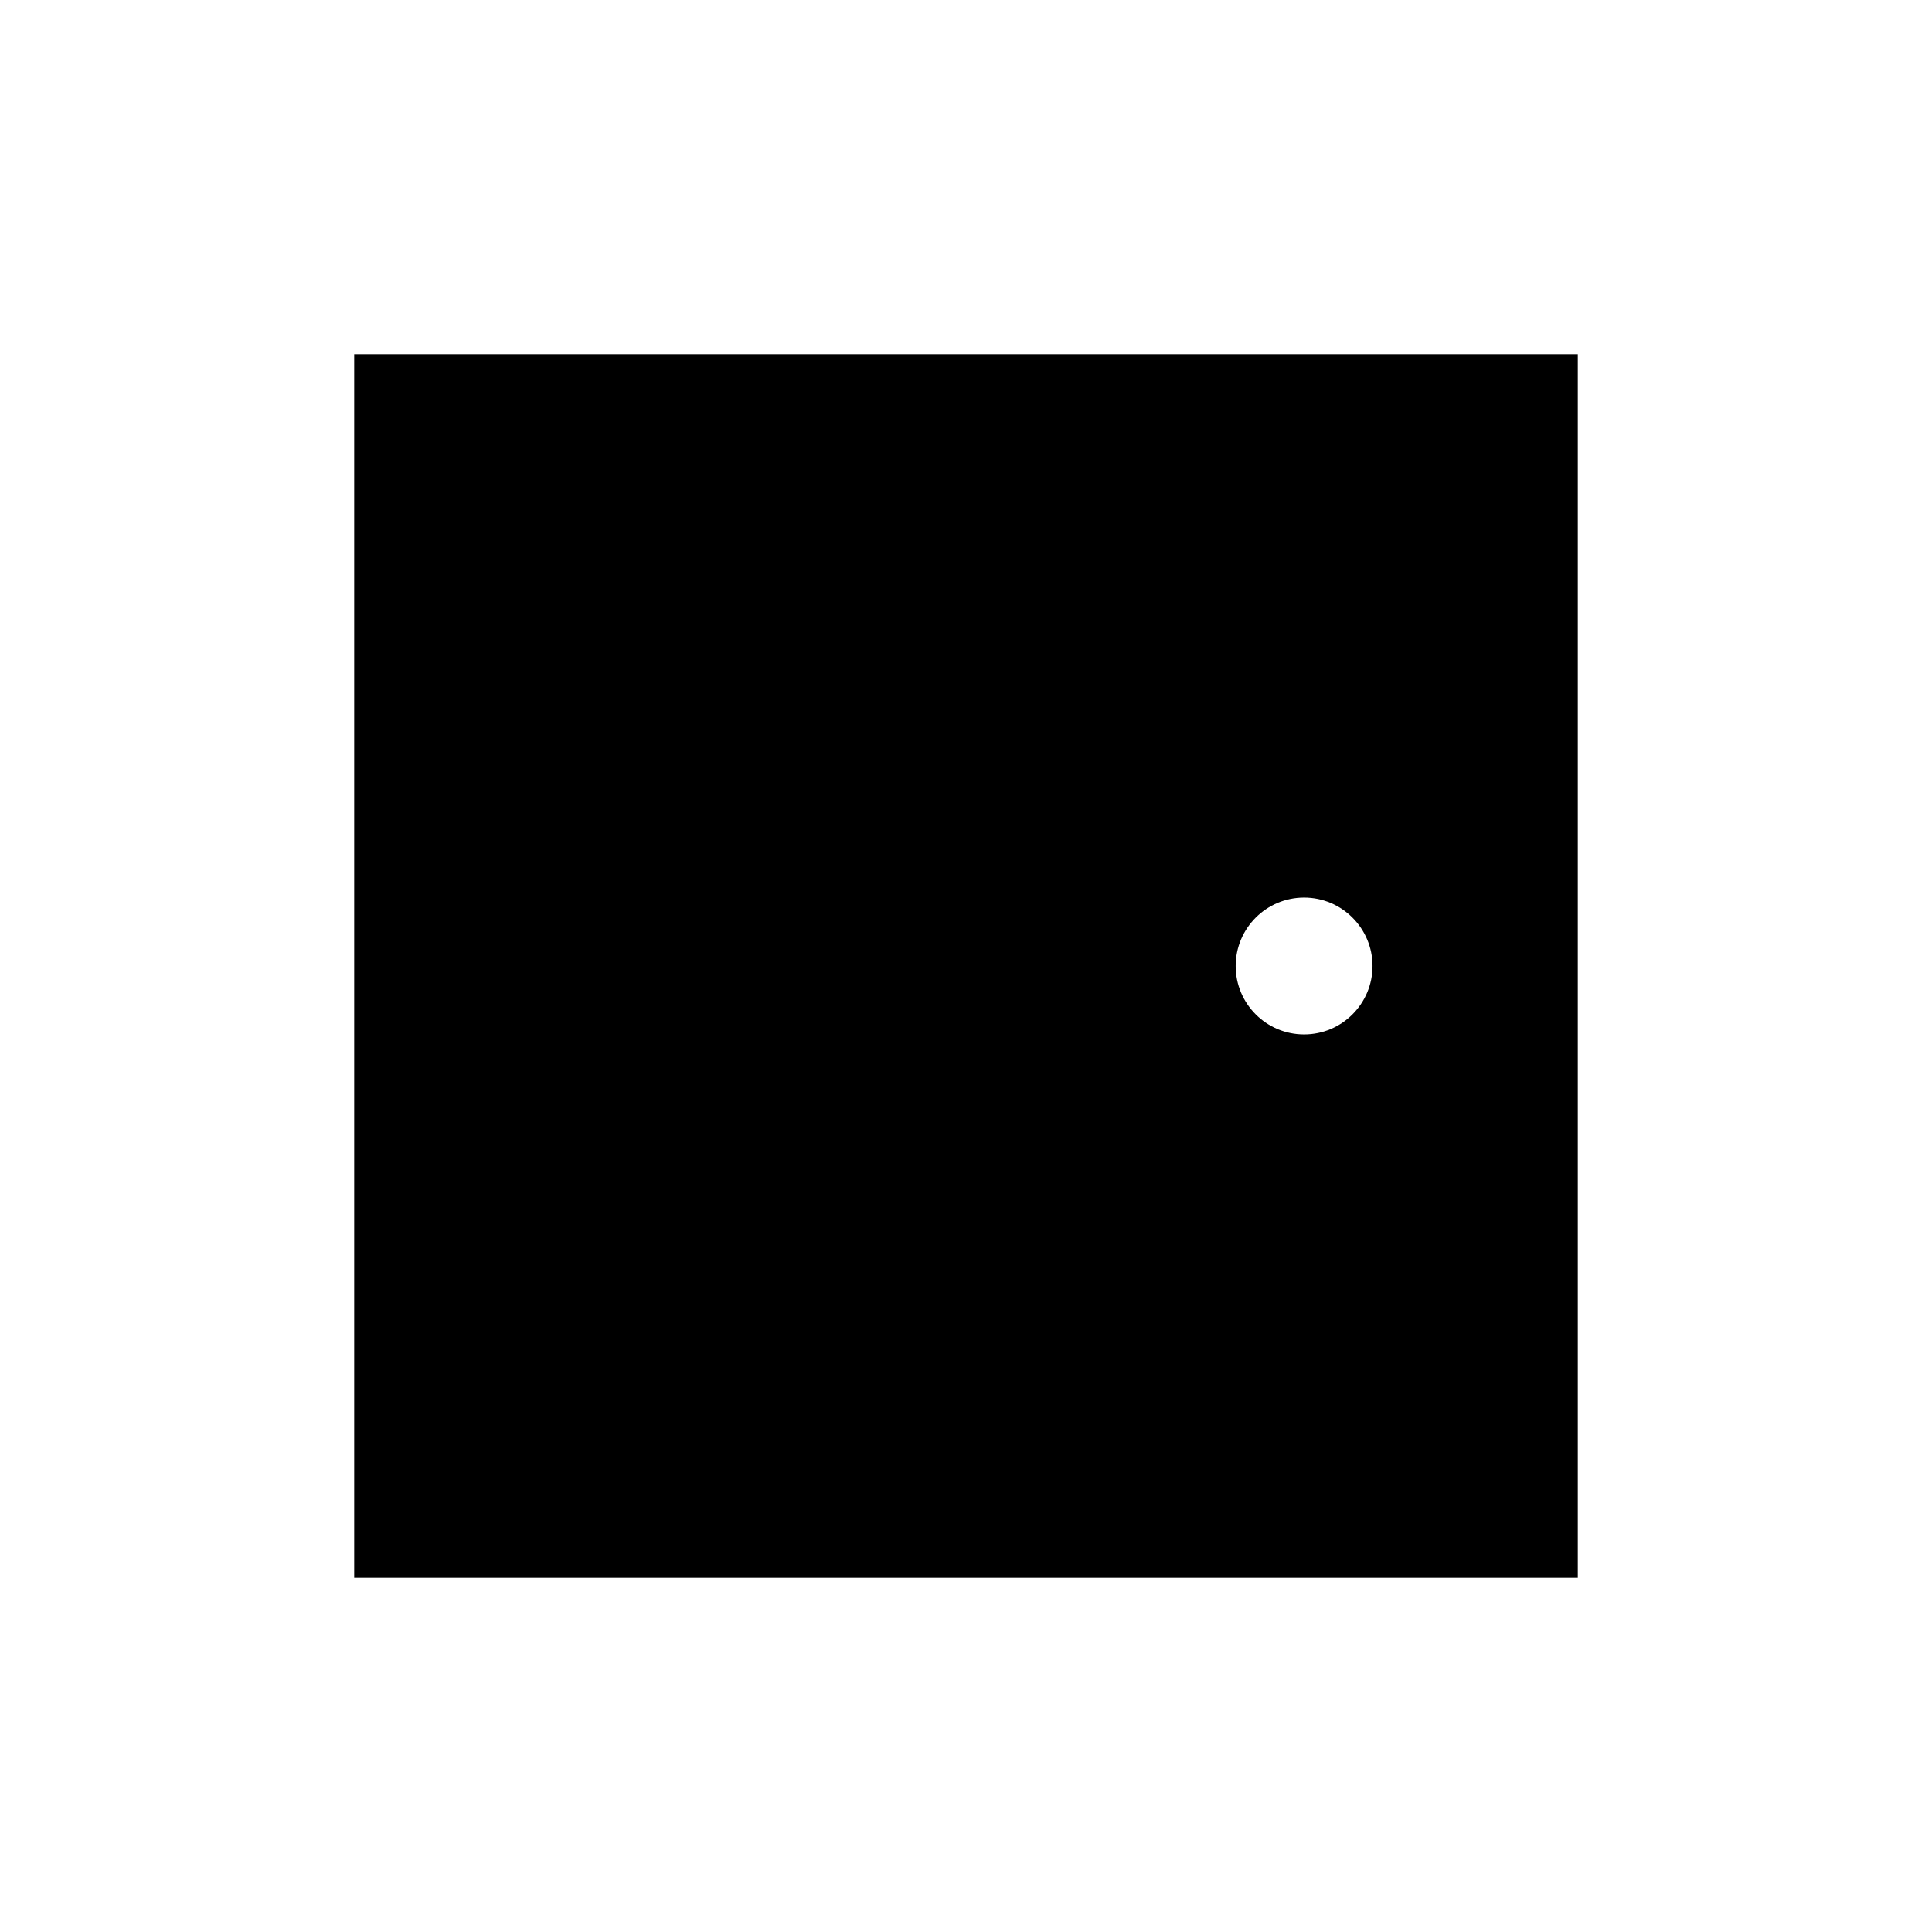
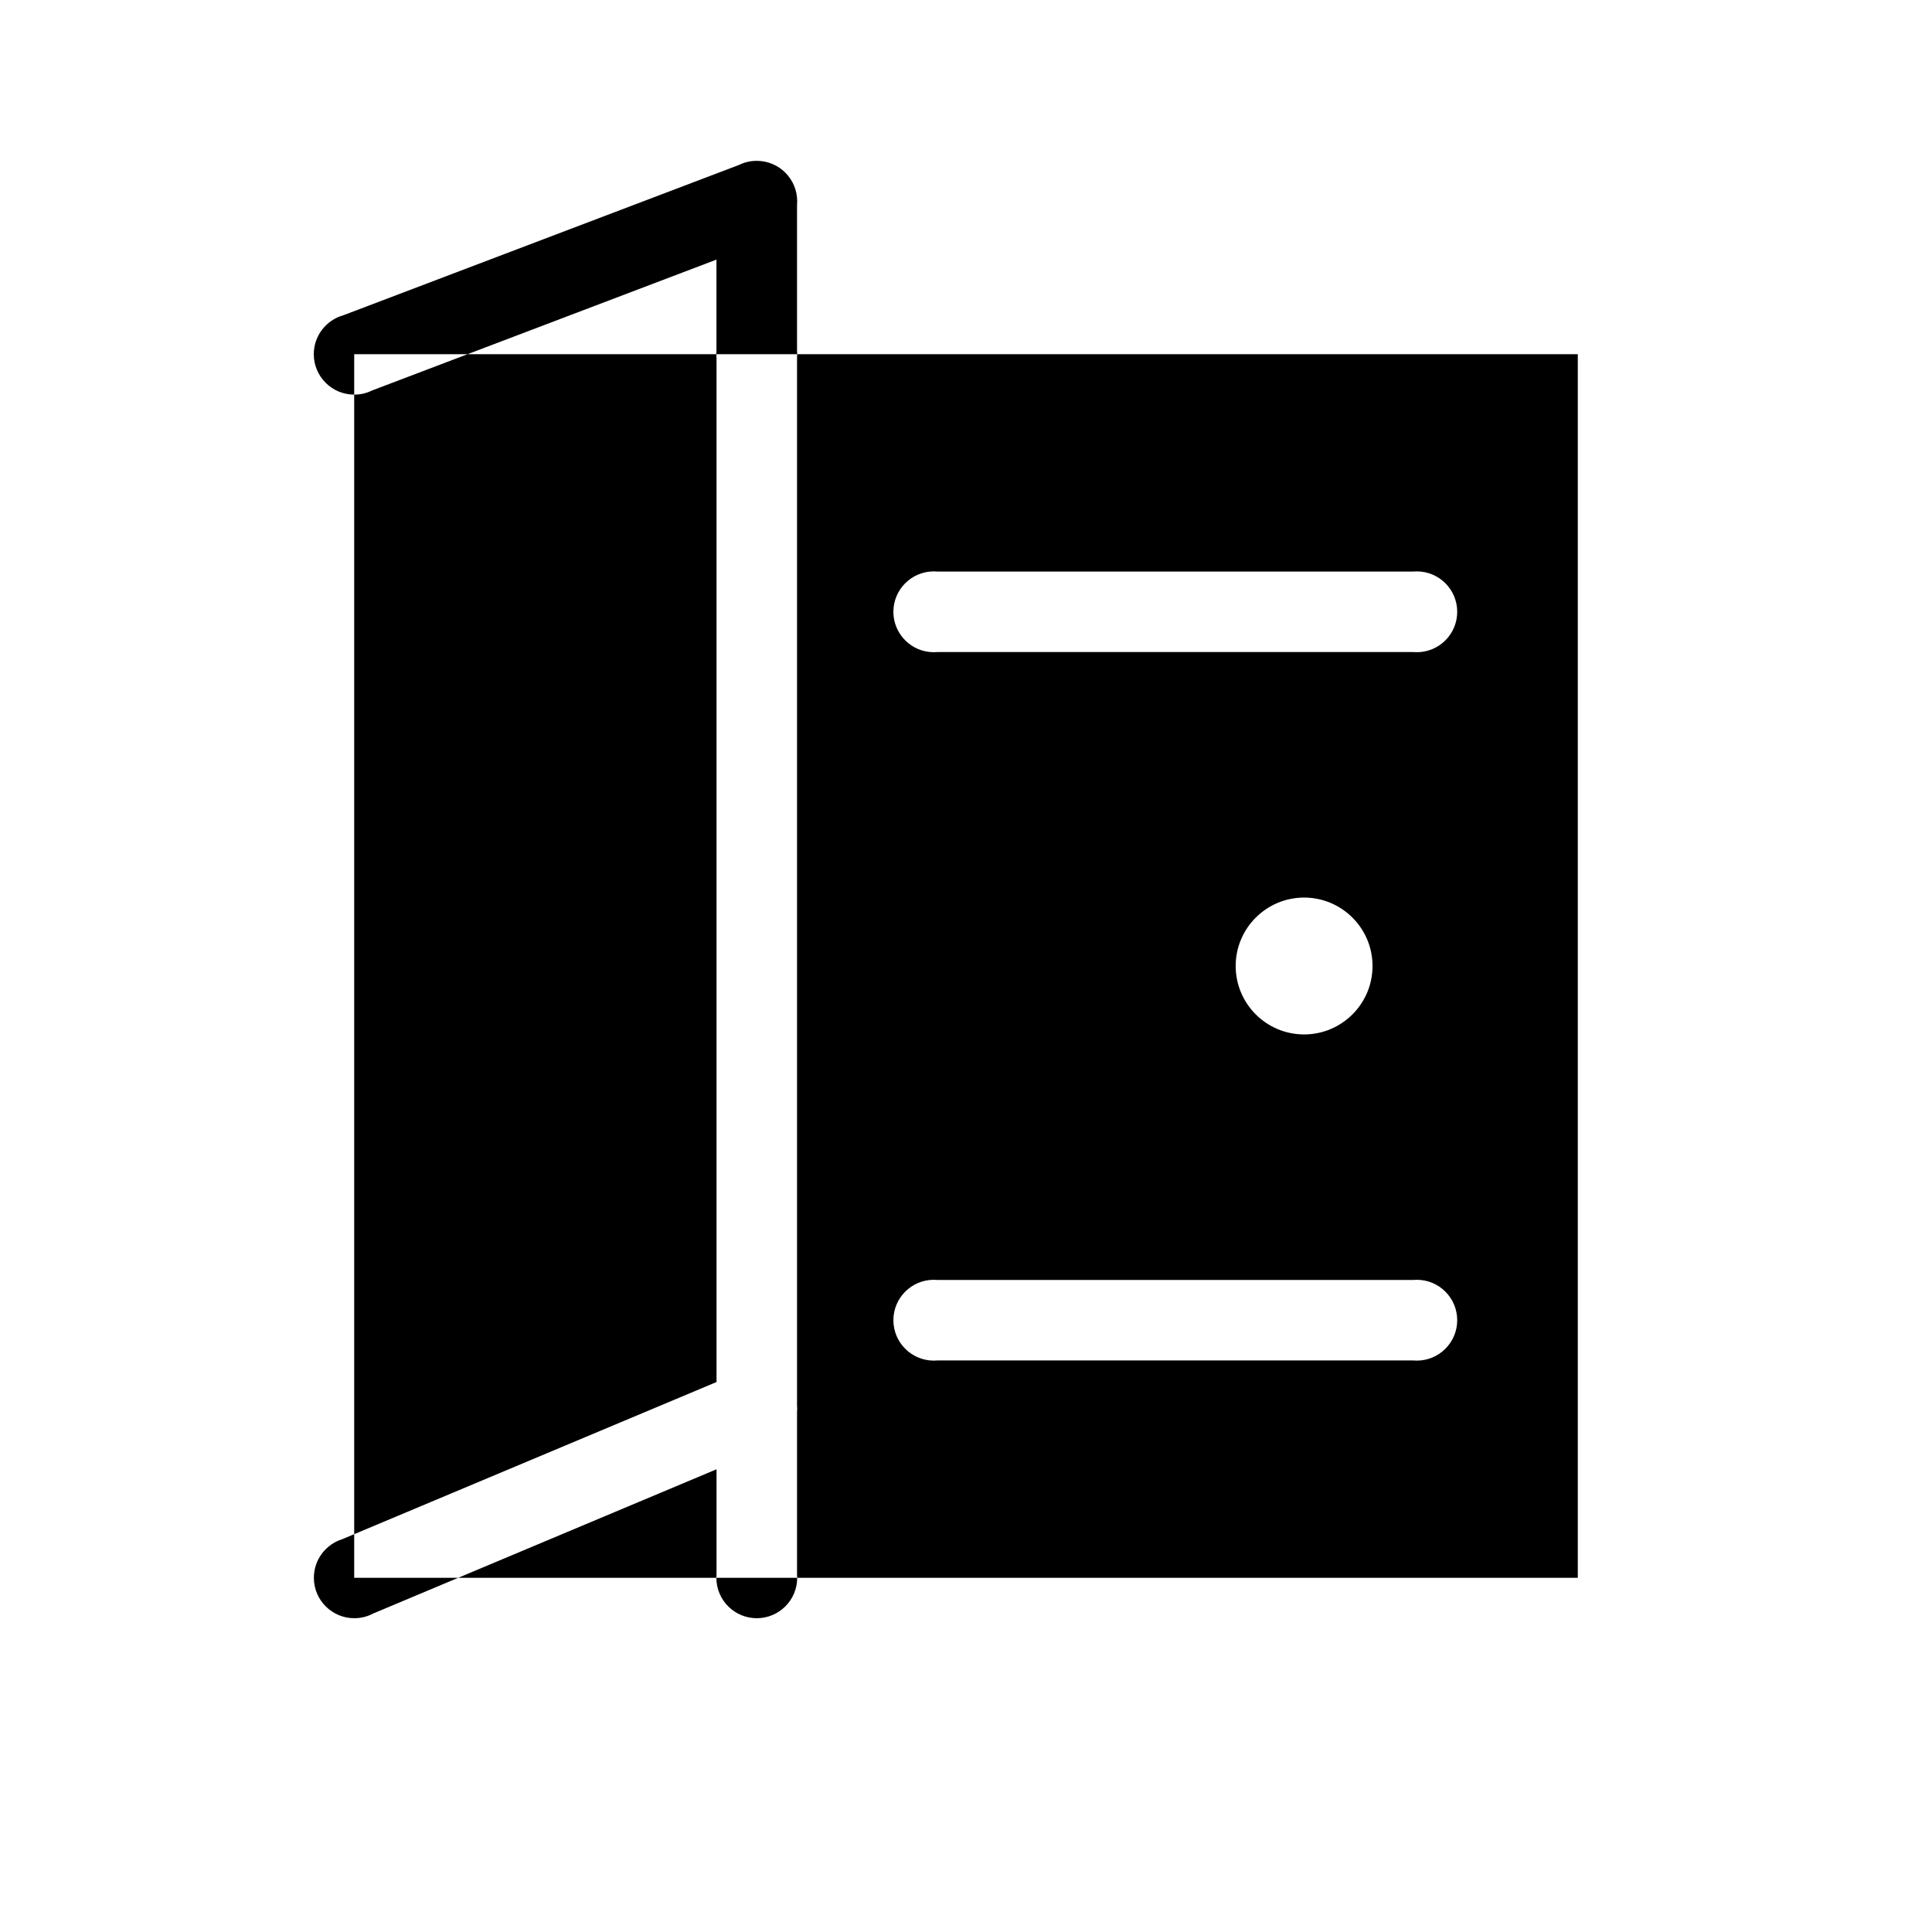
<svg xmlns="http://www.w3.org/2000/svg" viewBox="0 0 24 24" fill="currentColor" stroke="none">
-   <path d="M4.4,4.4h15.2v15.2h-15.2zM15.35,12c0,0.469 0.381,0.85 0.85,0.85c0.469,0 0.85,-0.381 0.85,-0.85c0,-0.469 -0.381,-0.85 -0.85,-0.85c-0.469,0 -0.85,0.381 -0.85,0.85z" />
+   <path d="M4.4,4.4h15.2v15.2h-15.2zM15.35,12c0,0.469 0.381,0.85 0.85,0.85c0.469,0 0.85,-0.381 0.85,-0.85c0,-0.469 -0.381,-0.85 -0.85,-0.85c-0.469,0 -0.85,0.381 -0.85,0.85zM8.899,4.4c0,0.015 0.001,0.03 0.002,0.045c0,0.735 0,8.624 0,12.723c-1.023,0.429 -4.206,1.766 -4.651,1.953c-0.203,0.064 -0.351,0.254 -0.351,0.479c0,0.277 0.225,0.502 0.502,0.502c0.085,0 0.166,-0.021 0.236,-0.059c0.397,-0.167 2.991,-1.256 4.264,-1.791c0,0.681 0,1.149 0,1.303c-0.001,0.015 -0.002,0.03 -0.002,0.045c0,0.277 0.225,0.502 0.502,0.502c0.277,0 0.502,-0.225 0.502,-0.502c0,-0.015 -0.001,-0.03 -0.002,-0.045c0,-0.203 0,-0.949 0,-2.01c0.001,-0.015 0.002,-0.03 0.002,-0.045c0,-0.015 -0.001,-0.03 -0.002,-0.045c0,-0.758 0,-9.129 0,-13.01c0.001,-0.015 0.002,-0.03 0.002,-0.045c0,-0.015 -0.001,-0.03 -0.002,-0.045c0,-0.954 0,-1.62 0,-1.81c0.001,-0.015 0.002,-0.03 0.002,-0.045c0,-0.277 -0.225,-0.502 -0.502,-0.502c-0.08,0 -0.154,0.018 -0.221,0.051c-0.5,0.19 -4.414,1.677 -4.914,1.867c-0.212,0.059 -0.368,0.253 -0.368,0.484c0,0.277 0.225,0.502 0.502,0.502c0.08,0 0.154,-0.018 0.221,-0.051c0.401,-0.153 3.012,-1.145 4.279,-1.626c0,0.301 0,0.684 0,1.13c-0.001,0.015 -0.002,0.03 -0.002,0.045zM17.555,8.1c0.015,0.001 0.03,0.002 0.045,0.002c0.277,0 0.502,-0.225 0.502,-0.502c0,-0.277 -0.225,-0.502 -0.502,-0.502c-0.015,0 -0.03,0.001 -0.045,0.002c-0.568,0 -5.342,0 -5.91,0c-0.015,-0.001 -0.03,-0.002 -0.045,-0.002c-0.277,0 -0.502,0.225 -0.502,0.502c0,0.277 0.225,0.502 0.502,0.502c0.015,0 0.03,-0.001 0.045,-0.002c0.568,0 5.342,0 5.91,0zM11.6,16.902c0.015,0 0.03,-0.001 0.045,-0.002c0.568,0 5.342,0 5.91,0c0.015,0.001 0.03,0.002 0.045,0.002c0.277,0 0.502,-0.225 0.502,-0.502c0,-0.277 -0.225,-0.502 -0.502,-0.502c-0.015,0 -0.03,0.001 -0.045,0.002c-0.568,0 -5.342,0 -5.91,0c-0.015,-0.001 -0.03,-0.002 -0.045,-0.002c-0.277,0 -0.502,0.225 -0.502,0.502c0,0.277 0.225,0.502 0.502,0.502z" />
</svg>
